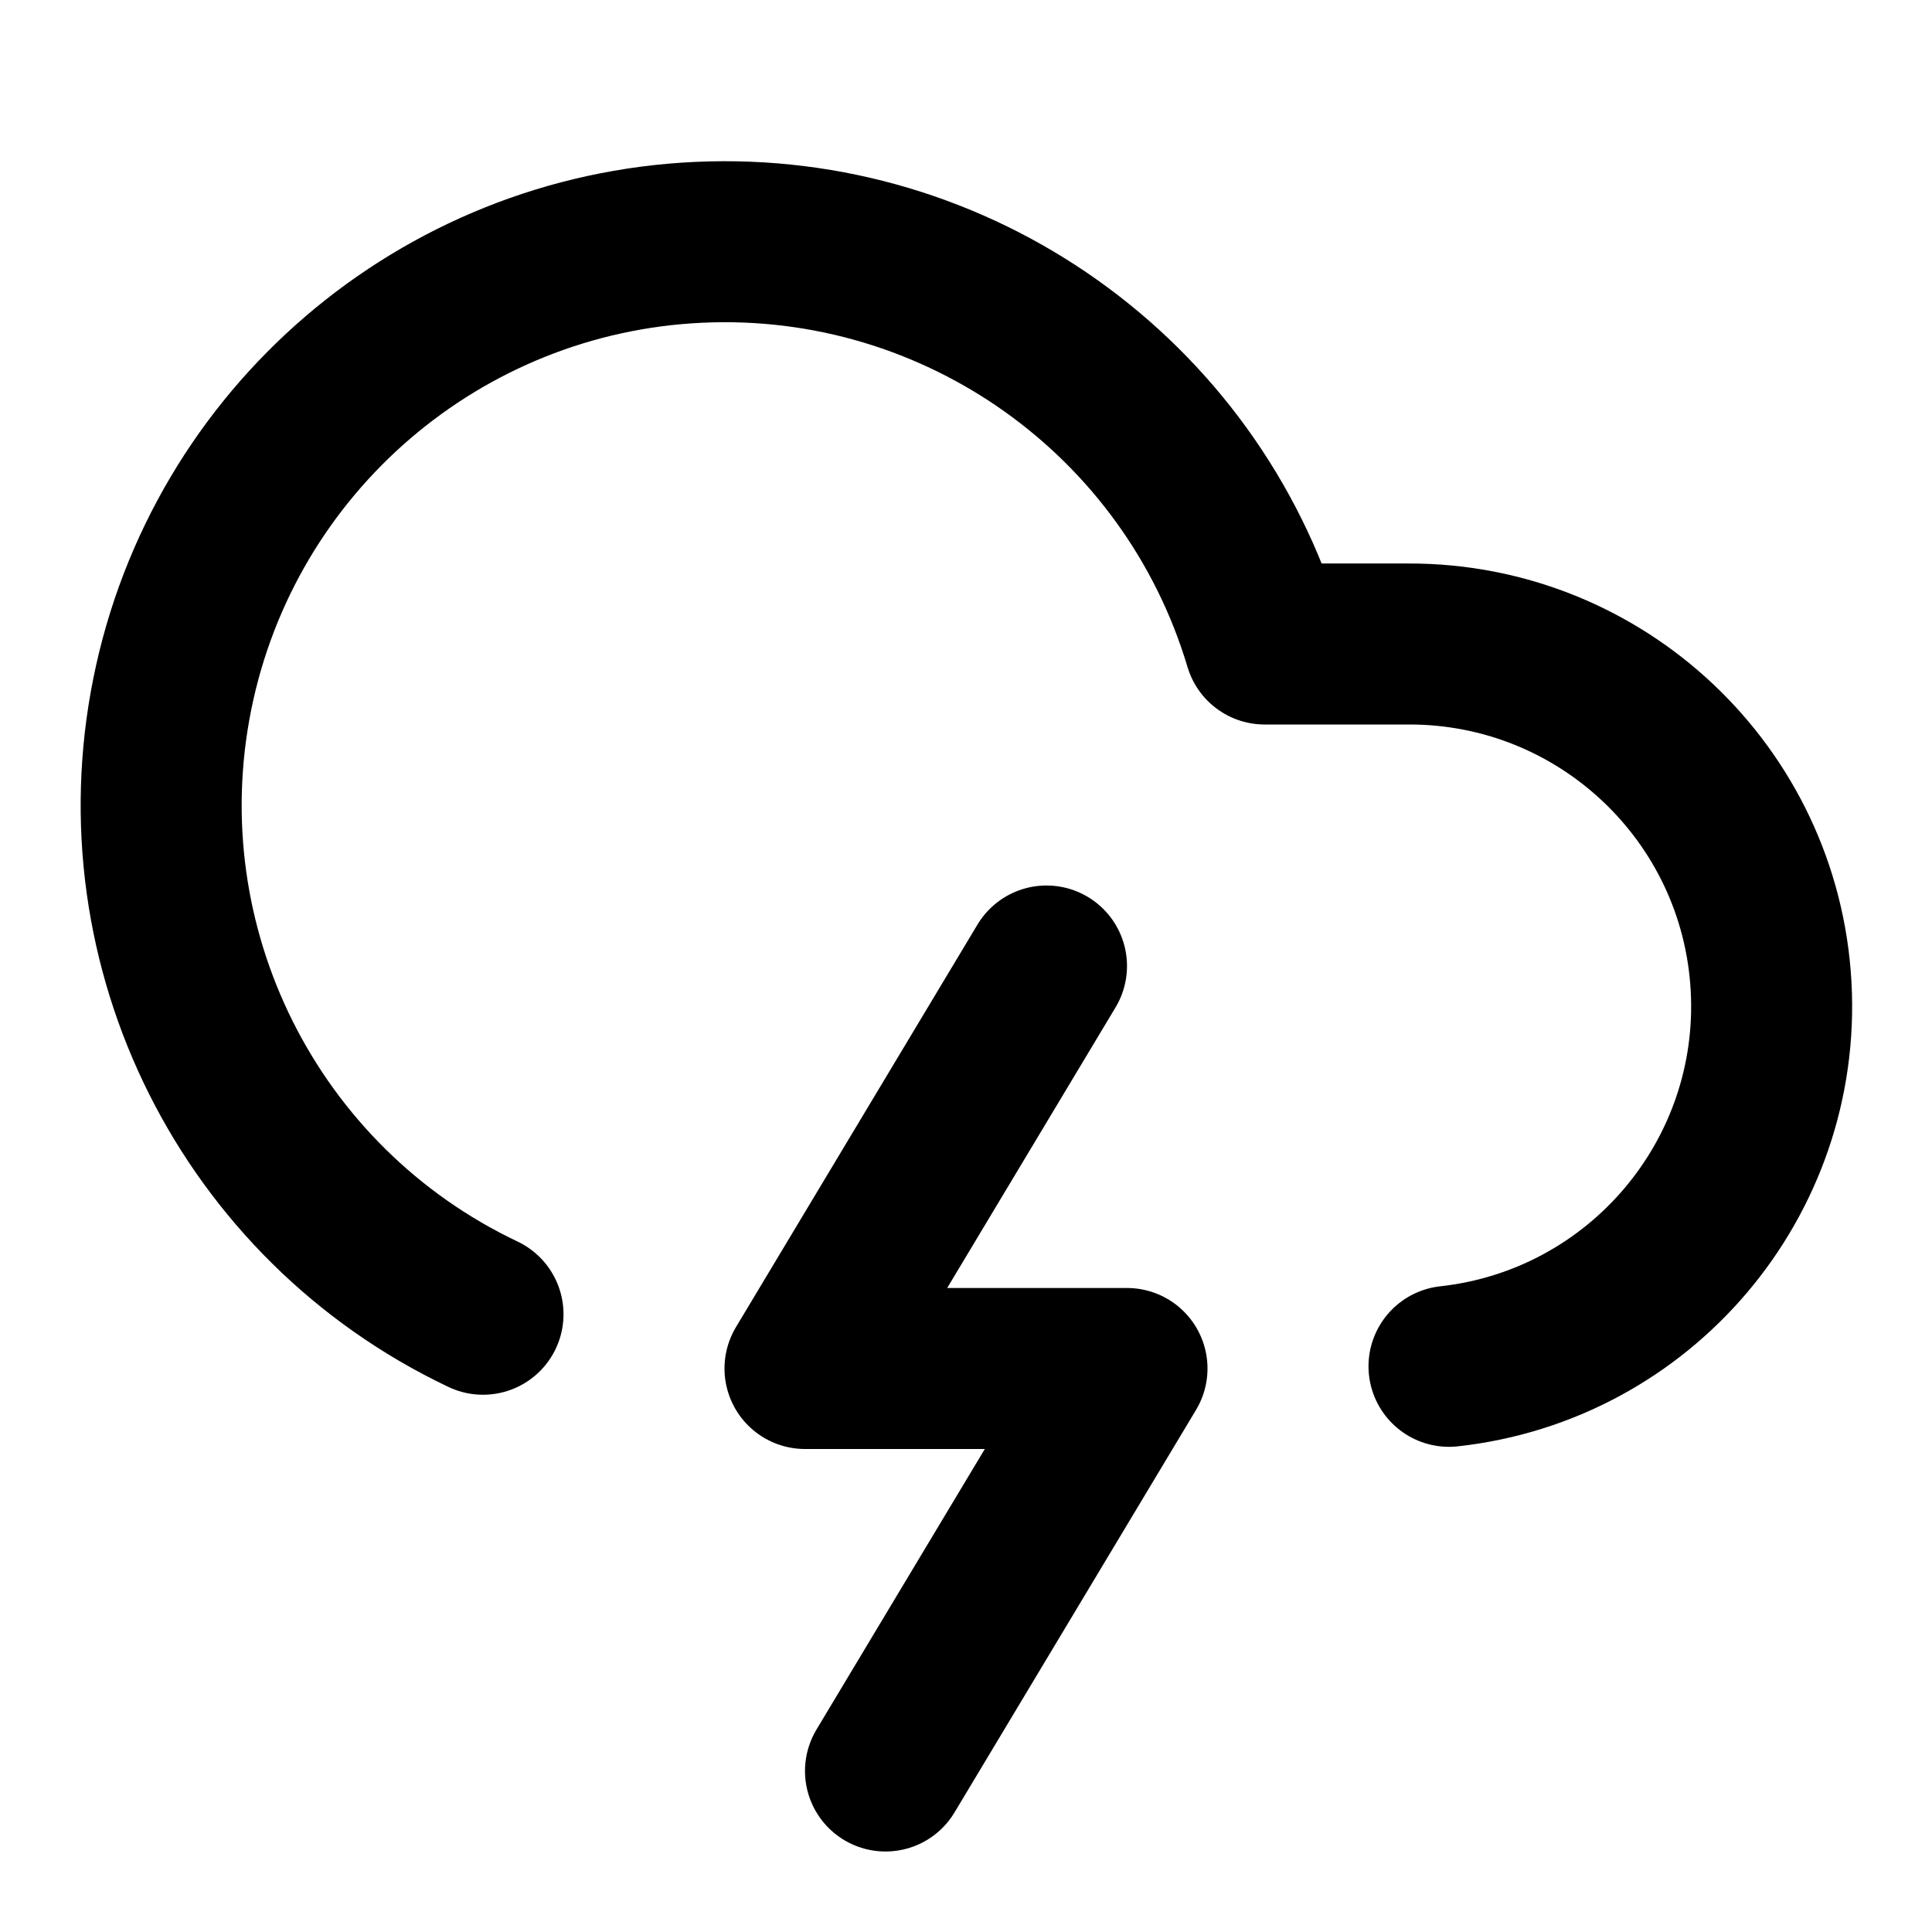
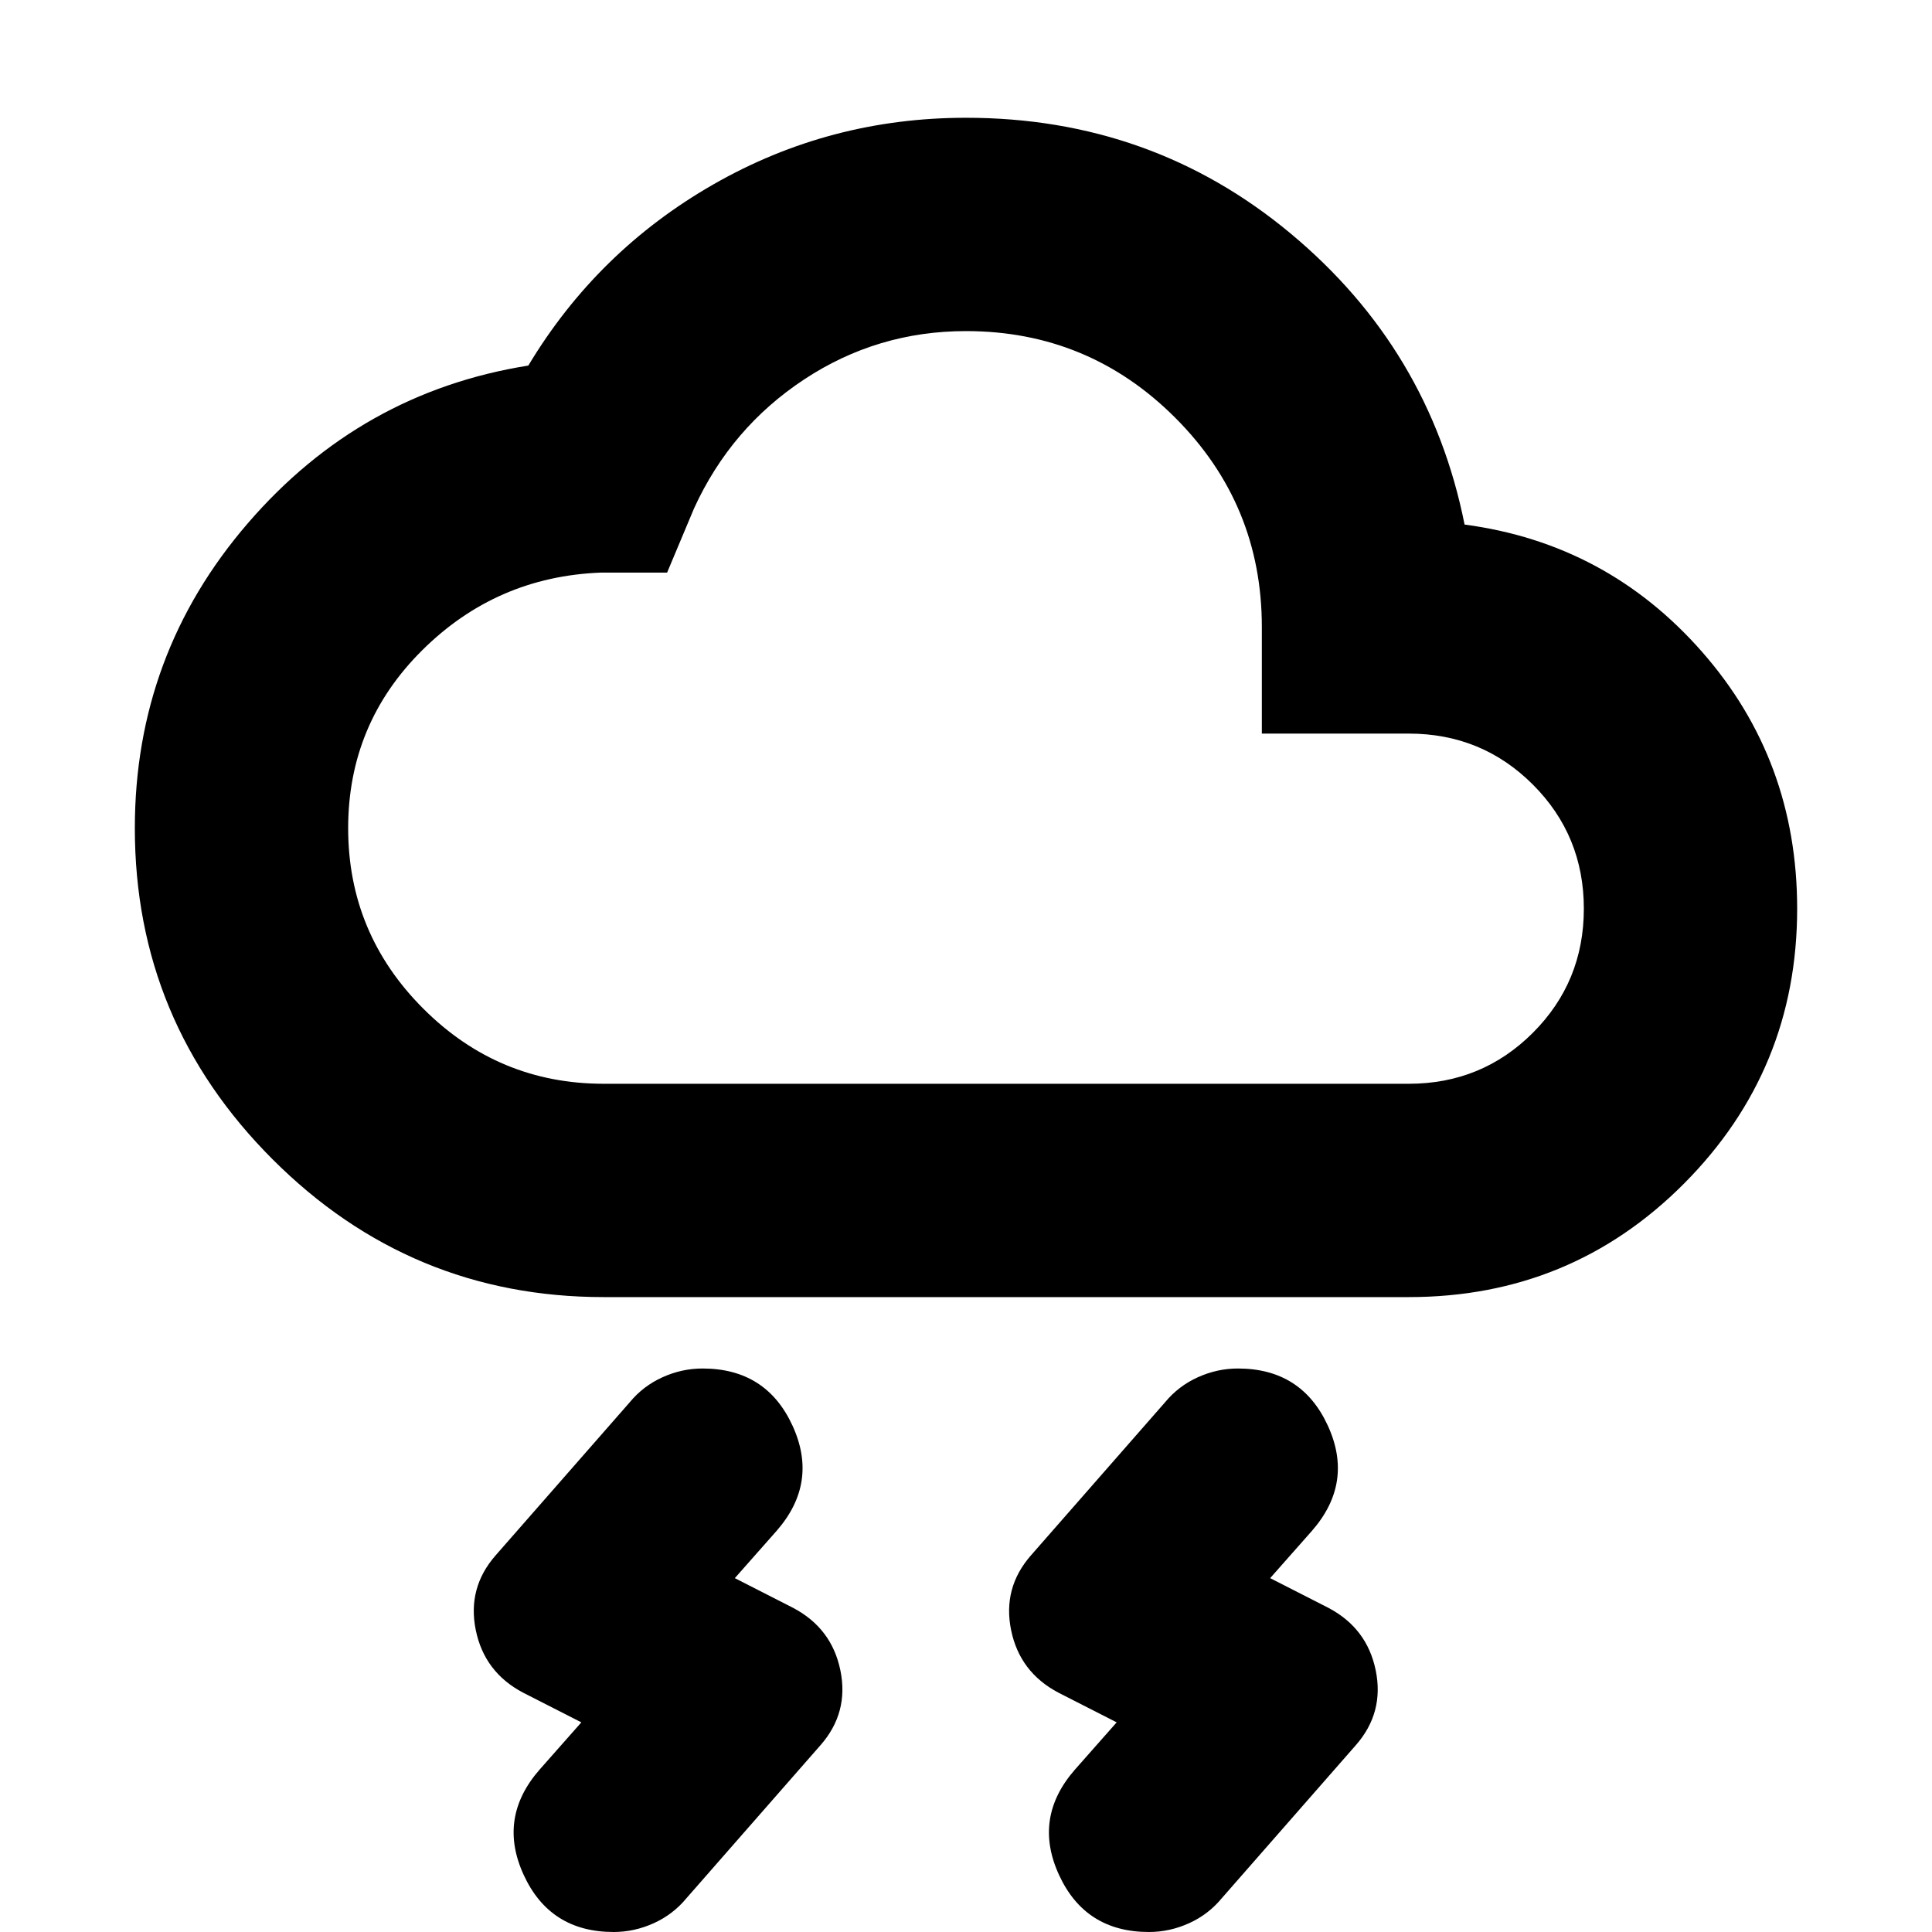
- <svg xmlns="http://www.w3.org/2000/svg" width="24" height="24" viewBox="0 0 24 24" fill="none" stroke="#000" stroke-width="2" stroke-linecap="round" stroke-linejoin="round">
-   <path d="M6 16.326A7 7 0 1 1 15.71 8h1.79a4.5 4.5 0 0 1 .5 8.973" />
-   <path d="m13 12-3 5h4l-3 5" />
+ <svg xmlns="http://www.w3.org/2000/svg" height="24" viewBox="0 -960 960 960" width="24" fill="#000">
+   <path d="m534.13-80.7 20.74-23.47-28.91-14.74q-19.26-10.13-23.55-31.11-4.28-20.98 9.85-37.11l66.61-76.04q6.7-8.13 16.33-12.48 9.63-4.35 19.89-4.35 31.65 0 44.69 28.37 13.05 28.37-7.91 52.33l-20.74 23.47 28.91 14.74q19.27 10.13 23.55 31.11 4.28 20.98-9.85 37.11l-66.61 76.04q-6.69 8.13-16.32 12.48Q581.18 0 570.91 0q-31.65 0-44.69-28.37-13.05-28.37 7.91-52.33Zm-266 0 20.74-23.47-28.91-14.74q-19.27-10.13-23.55-31.11-4.28-20.98 9.85-37.11l66.61-76.04q6.69-8.13 16.32-12.48 9.63-4.35 19.9-4.35 31.65 0 44.69 28.37 13.05 28.37-7.91 52.33l-20.74 23.47 28.91 14.74q19.26 10.13 23.55 31.11 4.28 20.98-9.85 37.11l-66.61 76.04q-6.7 8.13-16.33 12.48Q315.17 0 304.91 0q-31.65 0-44.69-28.37-13.05-28.37 7.91-52.33ZM300-315.48q-96.09 0-164.54-68.45Q67-452.39 67-548.48q0-86.39 56.13-151.5t139.39-78.37q34.26-57 92.02-90.06Q412.3-901.48 480-901.48q92.26 0 161.3 57.5 69.05 57.5 86.44 144.63 70.7 9.39 117.98 63.22T893-508.48q0 80.09-56.17 136.55-56.18 56.45-136.83 56.45H300Zm0-106h400q36.35 0 61.67-25.33Q787-472.13 787-508.48t-25.33-61.67q-25.32-25.33-61.67-25.33h-73v-53q0-60.91-43.04-103.95-43.05-43.05-103.96-43.05-44.04 0-80.43 24.02-36.4 24.03-54.7 64.07l-13.39 31.91h-32.91q-51.92 2-88.74 38.55Q173-600.39 173-548.48q0 52.35 37.33 89.67 37.32 37.33 89.67 37.33Zm180-187Z" />
</svg>
